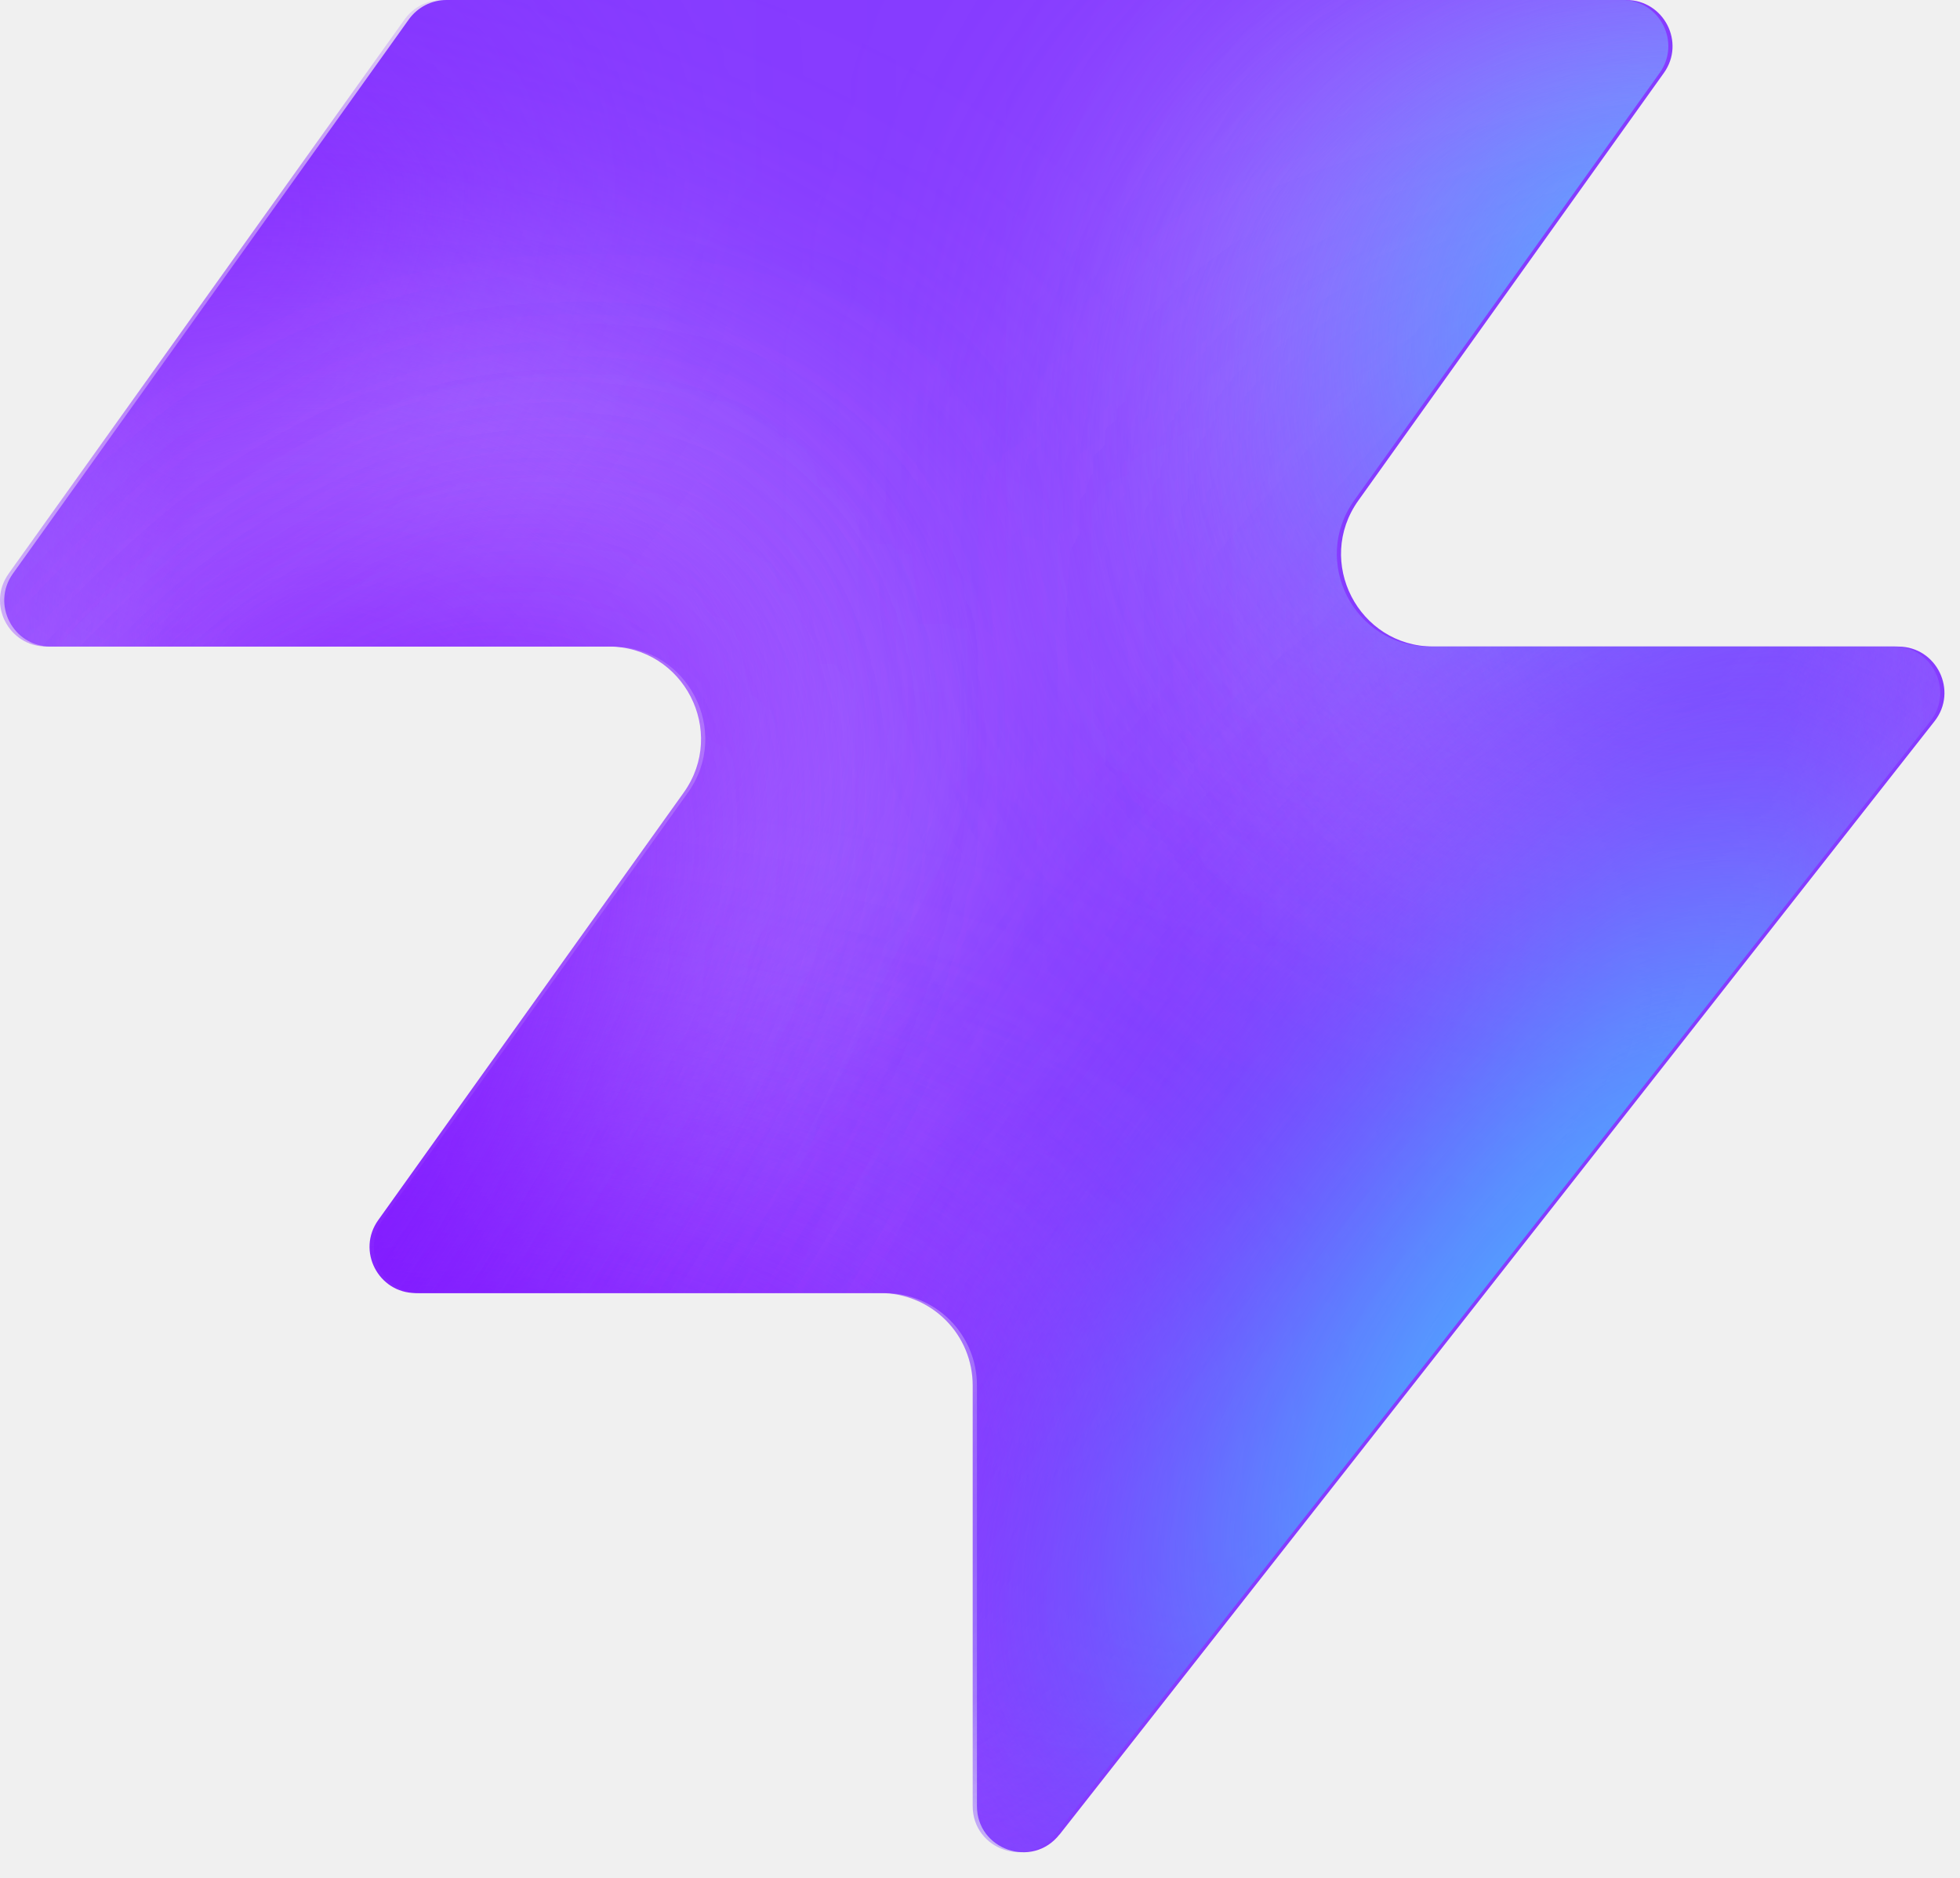
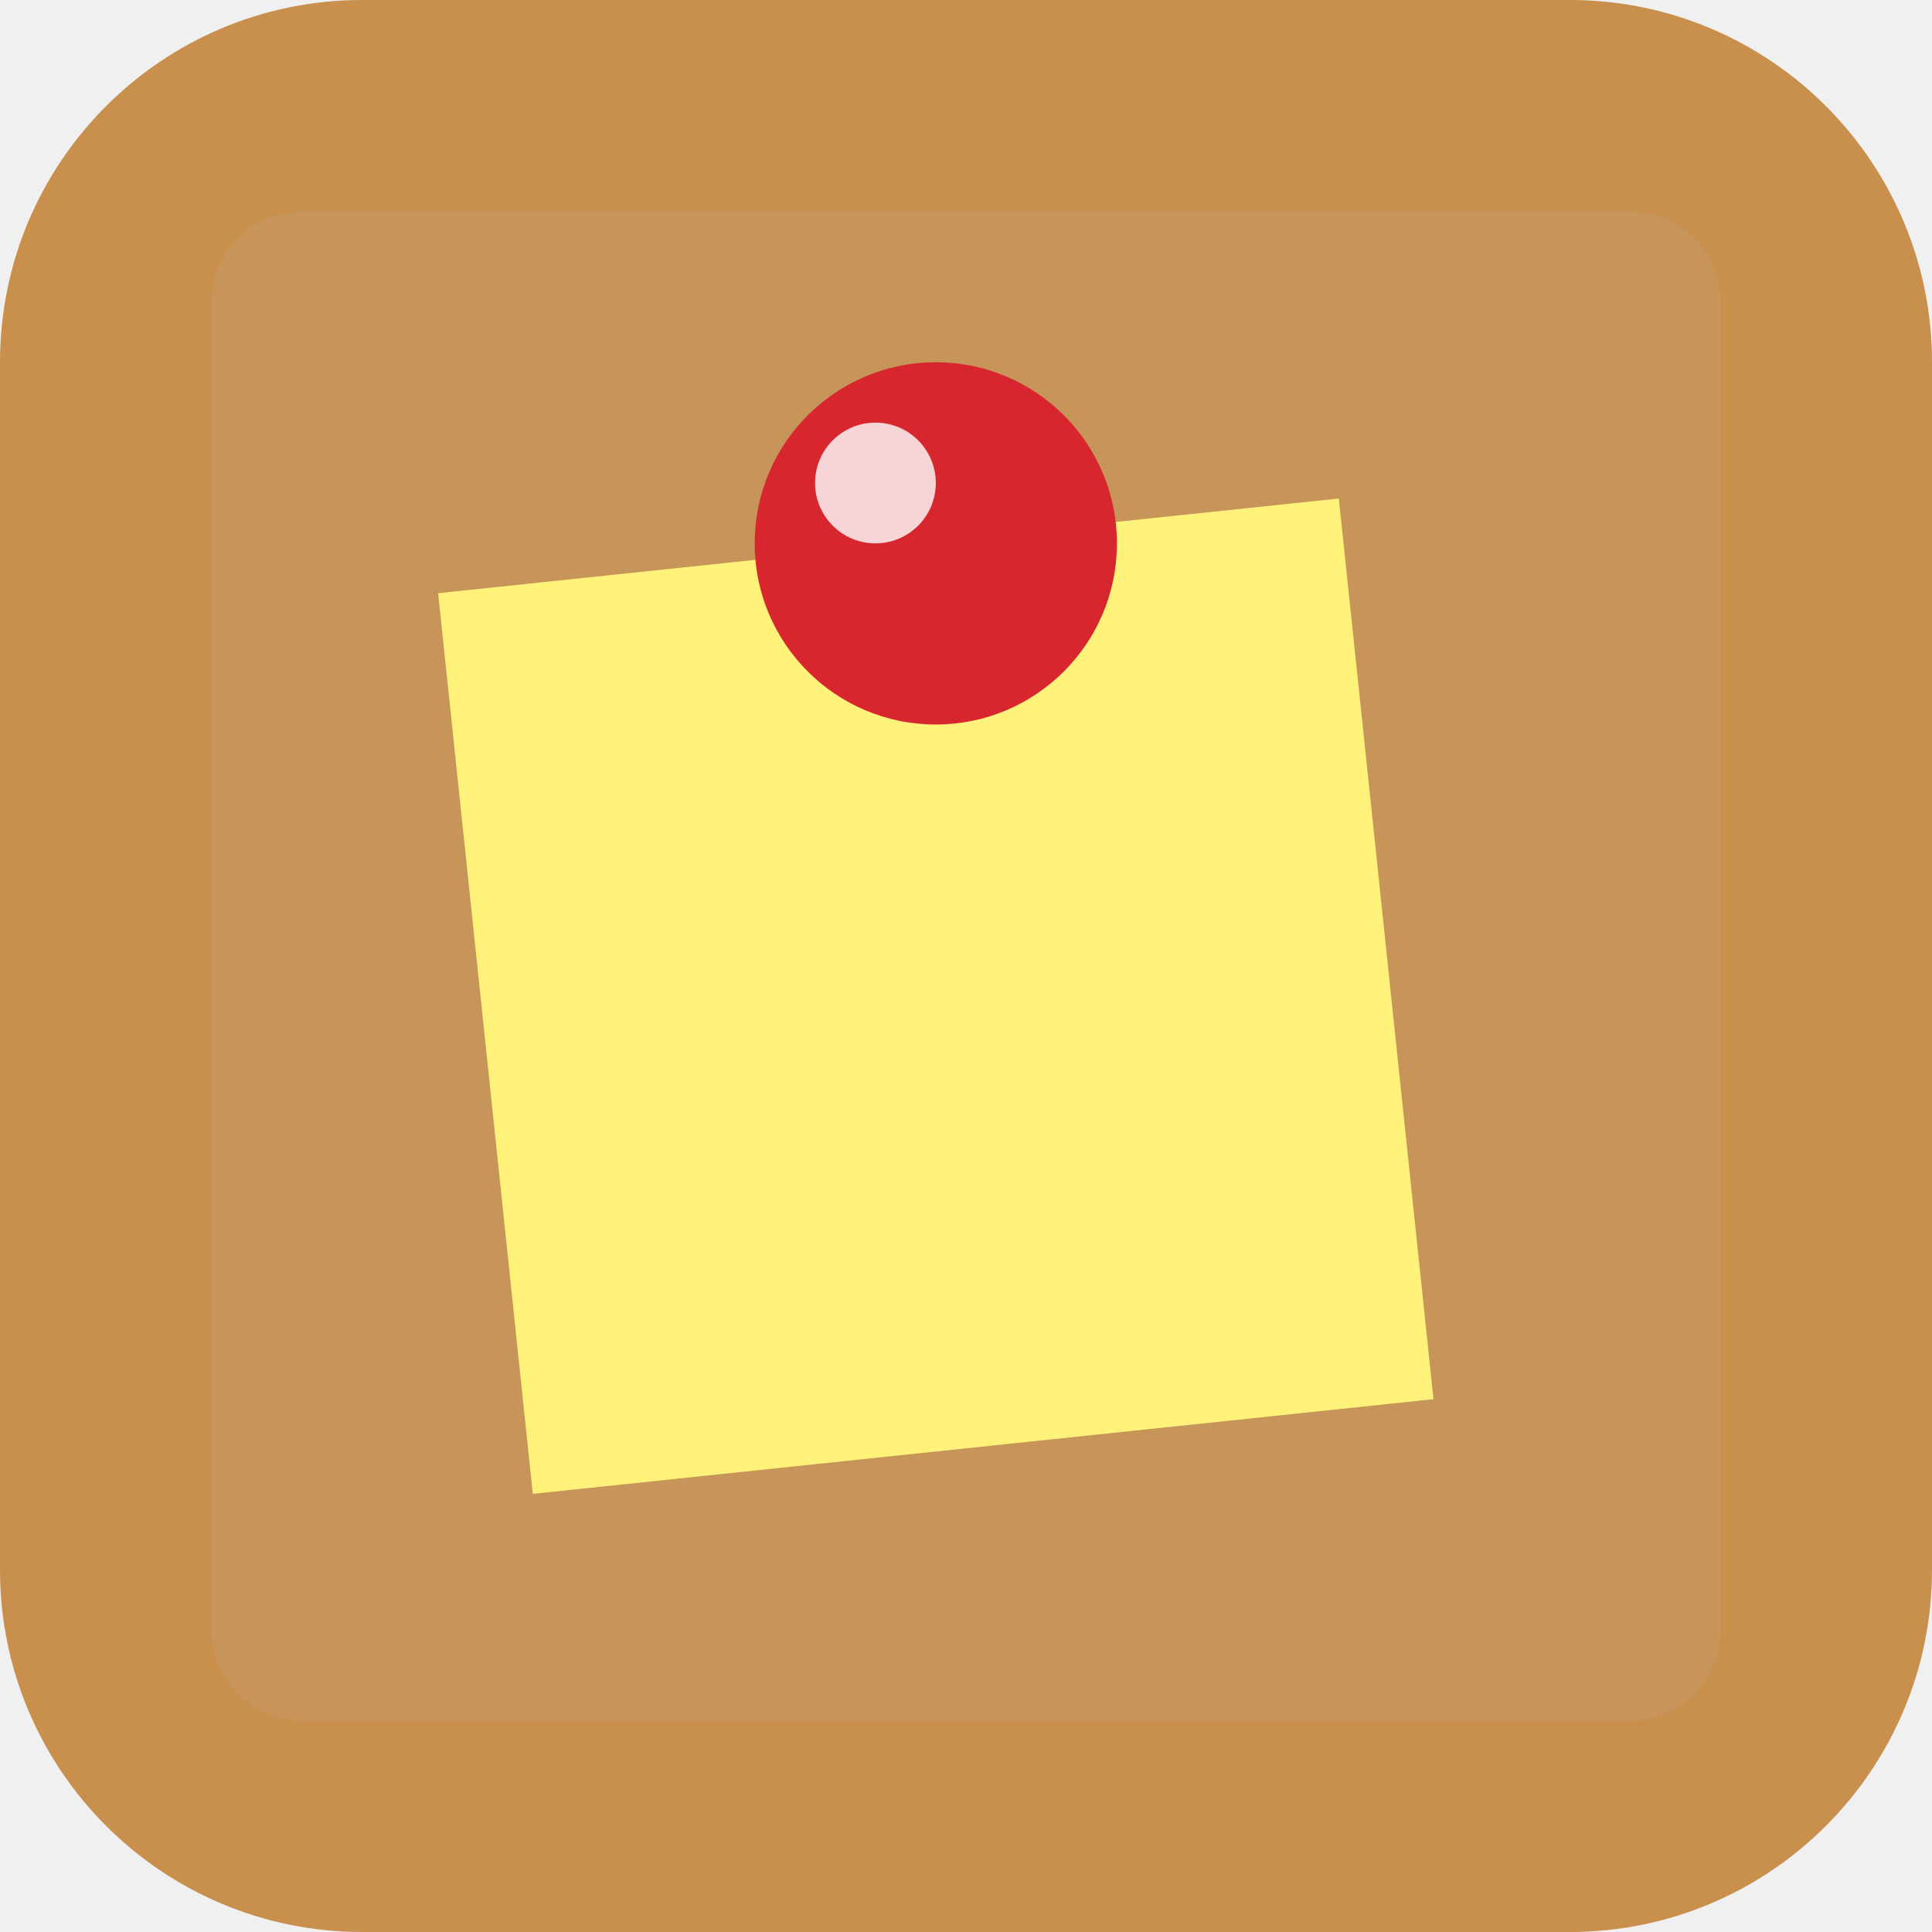
- <svg xmlns="http://www.w3.org/2000/svg" width="48" height="46" fill="none" viewBox="0 0 48 46">
-   <path fill="#863bff" d="M25.946 44.938c-.664.845-2.021.375-2.021-.698V33.937a2.26 2.26 0 0 0-2.262-2.262H10.287c-.92 0-1.456-1.04-.92-1.788l7.48-10.471c1.07-1.497 0-3.578-1.842-3.578H1.237c-.92 0-1.456-1.04-.92-1.788L10.013.474c.214-.297.556-.474.92-.474h28.894c.92 0 1.456 1.04.92 1.788l-7.48 10.471c-1.07 1.498 0 3.579 1.842 3.579h11.377c.943 0 1.473 1.088.89 1.83L25.947 44.94z" style="fill:#863bff;fill:color(display-p3 .525 .23 1);fill-opacity:1" />
-   <mask id="a" width="48" height="46" x="0" y="0" maskUnits="userSpaceOnUse" style="mask-type:alpha">
-     <path fill="#000" d="M25.842 44.938c-.664.844-2.021.375-2.021-.698V33.937a2.26 2.26 0 0 0-2.262-2.262H10.183c-.92 0-1.456-1.04-.92-1.788l7.48-10.471c1.07-1.498 0-3.579-1.842-3.579H1.133c-.92 0-1.456-1.04-.92-1.787L9.91.473c.214-.297.556-.474.92-.474h28.894c.92 0 1.456 1.04.92 1.788l-7.48 10.471c-1.07 1.498 0 3.578 1.842 3.578h11.377c.943 0 1.473 1.088.89 1.832L25.843 44.94z" style="fill:#000;fill-opacity:1" />
-   </mask>
-   <g mask="url(#a)">
-     <g filter="url(#b)">
-       <ellipse cx="5.508" cy="14.704" fill="#ede6ff" rx="5.508" ry="14.704" style="fill:#ede6ff;fill:color(display-p3 .927 .903 1);fill-opacity:1" transform="matrix(.00324 1 1 -.00324 -4.47 31.516)" />
-     </g>
-     <g filter="url(#c)">
-       <ellipse cx="10.399" cy="29.851" fill="#ede6ff" rx="10.399" ry="29.851" style="fill:#ede6ff;fill:color(display-p3 .927 .903 1);fill-opacity:1" transform="matrix(.00324 1 1 -.00324 -39.328 7.883)" />
-     </g>
-     <g filter="url(#d)">
-       <ellipse cx="5.508" cy="30.487" fill="#7e14ff" rx="5.508" ry="30.487" style="fill:#7e14ff;fill:color(display-p3 .492 .077 1);fill-opacity:1" transform="rotate(89.814 -25.913 -14.639)scale(1 -1)" />
-     </g>
-     <g filter="url(#e)">
-       <ellipse cx="5.508" cy="30.599" fill="#7e14ff" rx="5.508" ry="30.599" style="fill:#7e14ff;fill:color(display-p3 .492 .077 1);fill-opacity:1" transform="rotate(89.814 -32.644 -3.334)scale(1 -1)" />
-     </g>
-     <g filter="url(#f)">
-       <ellipse cx="5.508" cy="30.599" fill="#7e14ff" rx="5.508" ry="30.599" style="fill:#7e14ff;fill:color(display-p3 .492 .077 1);fill-opacity:1" transform="matrix(.00324 1 1 -.00324 -34.34 30.47)" />
-     </g>
-     <g filter="url(#g)">
-       <ellipse cx="14.072" cy="22.078" fill="#ede6ff" rx="14.072" ry="22.078" style="fill:#ede6ff;fill:color(display-p3 .927 .903 1);fill-opacity:1" transform="rotate(93.35 24.506 48.493)scale(-1 1)" />
-     </g>
-     <g filter="url(#h)">
-       <ellipse cx="3.47" cy="21.501" fill="#7e14ff" rx="3.47" ry="21.501" style="fill:#7e14ff;fill:color(display-p3 .492 .077 1);fill-opacity:1" transform="rotate(89.009 28.708 47.59)scale(-1 1)" />
-     </g>
-     <g filter="url(#i)">
-       <ellipse cx="3.47" cy="21.501" fill="#7e14ff" rx="3.47" ry="21.501" style="fill:#7e14ff;fill:color(display-p3 .492 .077 1);fill-opacity:1" transform="rotate(89.009 28.708 47.59)scale(-1 1)" />
-     </g>
-     <g filter="url(#j)">
-       <ellipse cx=".387" cy="8.972" fill="#7e14ff" rx="4.407" ry="29.108" style="fill:#7e14ff;fill:color(display-p3 .492 .077 1);fill-opacity:1" transform="rotate(39.51 .387 8.972)" />
-     </g>
-     <g filter="url(#k)">
-       <ellipse cx="47.523" cy="-6.092" fill="#7e14ff" rx="4.407" ry="29.108" style="fill:#7e14ff;fill:color(display-p3 .492 .077 1);fill-opacity:1" transform="rotate(37.892 47.523 -6.092)" />
-     </g>
-     <g filter="url(#l)">
-       <ellipse cx="41.412" cy="6.333" fill="#47bfff" rx="5.971" ry="9.665" style="fill:#47bfff;fill:color(display-p3 .28 .748 1);fill-opacity:1" transform="rotate(37.892 41.412 6.333)" />
-     </g>
-     <g filter="url(#m)">
-       <ellipse cx="-1.879" cy="38.332" fill="#7e14ff" rx="4.407" ry="29.108" style="fill:#7e14ff;fill:color(display-p3 .492 .077 1);fill-opacity:1" transform="rotate(37.892 -1.88 38.332)" />
-     </g>
-     <g filter="url(#n)">
-       <ellipse cx="-1.879" cy="38.332" fill="#7e14ff" rx="4.407" ry="29.108" style="fill:#7e14ff;fill:color(display-p3 .492 .077 1);fill-opacity:1" transform="rotate(37.892 -1.88 38.332)" />
-     </g>
-     <g filter="url(#o)">
-       <ellipse cx="35.651" cy="29.907" fill="#7e14ff" rx="4.407" ry="29.108" style="fill:#7e14ff;fill:color(display-p3 .492 .077 1);fill-opacity:1" transform="rotate(37.892 35.651 29.907)" />
-     </g>
-     <g filter="url(#p)">
-       <ellipse cx="38.418" cy="32.4" fill="#47bfff" rx="5.971" ry="15.297" style="fill:#47bfff;fill:color(display-p3 .28 .748 1);fill-opacity:1" transform="rotate(37.892 38.418 32.4)" />
-     </g>
-   </g>
-   <defs>
-     <filter id="b" width="60.045" height="41.654" x="-19.77" y="16.149" color-interpolation-filters="sRGB" filterUnits="userSpaceOnUse">
-       <feFlood flood-opacity="0" result="BackgroundImageFix" />
-       <feBlend in="SourceGraphic" in2="BackgroundImageFix" result="shape" />
-       <feGaussianBlur result="effect1_foregroundBlur_2002_17158" stdDeviation="7.659" />
-     </filter>
-     <filter id="c" width="90.34" height="51.437" x="-54.613" y="-7.533" color-interpolation-filters="sRGB" filterUnits="userSpaceOnUse">
-       <feFlood flood-opacity="0" result="BackgroundImageFix" />
-       <feBlend in="SourceGraphic" in2="BackgroundImageFix" result="shape" />
-       <feGaussianBlur result="effect1_foregroundBlur_2002_17158" stdDeviation="7.659" />
-     </filter>
-     <filter id="d" width="79.355" height="29.4" x="-49.64" y="2.03" color-interpolation-filters="sRGB" filterUnits="userSpaceOnUse">
-       <feFlood flood-opacity="0" result="BackgroundImageFix" />
-       <feBlend in="SourceGraphic" in2="BackgroundImageFix" result="shape" />
-       <feGaussianBlur result="effect1_foregroundBlur_2002_17158" stdDeviation="4.596" />
-     </filter>
-     <filter id="e" width="79.579" height="29.4" x="-45.045" y="20.029" color-interpolation-filters="sRGB" filterUnits="userSpaceOnUse">
-       <feFlood flood-opacity="0" result="BackgroundImageFix" />
-       <feBlend in="SourceGraphic" in2="BackgroundImageFix" result="shape" />
-       <feGaussianBlur result="effect1_foregroundBlur_2002_17158" stdDeviation="4.596" />
-     </filter>
-     <filter id="f" width="79.579" height="29.4" x="-43.513" y="21.178" color-interpolation-filters="sRGB" filterUnits="userSpaceOnUse">
-       <feFlood flood-opacity="0" result="BackgroundImageFix" />
-       <feBlend in="SourceGraphic" in2="BackgroundImageFix" result="shape" />
-       <feGaussianBlur result="effect1_foregroundBlur_2002_17158" stdDeviation="4.596" />
-     </filter>
-     <filter id="g" width="74.749" height="58.852" x="15.756" y="-17.901" color-interpolation-filters="sRGB" filterUnits="userSpaceOnUse">
-       <feFlood flood-opacity="0" result="BackgroundImageFix" />
-       <feBlend in="SourceGraphic" in2="BackgroundImageFix" result="shape" />
-       <feGaussianBlur result="effect1_foregroundBlur_2002_17158" stdDeviation="7.659" />
-     </filter>
-     <filter id="h" width="61.377" height="25.362" x="23.548" y="2.284" color-interpolation-filters="sRGB" filterUnits="userSpaceOnUse">
-       <feFlood flood-opacity="0" result="BackgroundImageFix" />
-       <feBlend in="SourceGraphic" in2="BackgroundImageFix" result="shape" />
-       <feGaussianBlur result="effect1_foregroundBlur_2002_17158" stdDeviation="4.596" />
-     </filter>
-     <filter id="i" width="61.377" height="25.362" x="23.548" y="2.284" color-interpolation-filters="sRGB" filterUnits="userSpaceOnUse">
-       <feFlood flood-opacity="0" result="BackgroundImageFix" />
-       <feBlend in="SourceGraphic" in2="BackgroundImageFix" result="shape" />
-       <feGaussianBlur result="effect1_foregroundBlur_2002_17158" stdDeviation="4.596" />
-     </filter>
-     <filter id="j" width="56.045" height="63.649" x="-27.636" y="-22.853" color-interpolation-filters="sRGB" filterUnits="userSpaceOnUse">
-       <feFlood flood-opacity="0" result="BackgroundImageFix" />
-       <feBlend in="SourceGraphic" in2="BackgroundImageFix" result="shape" />
-       <feGaussianBlur result="effect1_foregroundBlur_2002_17158" stdDeviation="4.596" />
-     </filter>
-     <filter id="k" width="54.814" height="64.646" x="20.116" y="-38.415" color-interpolation-filters="sRGB" filterUnits="userSpaceOnUse">
-       <feFlood flood-opacity="0" result="BackgroundImageFix" />
-       <feBlend in="SourceGraphic" in2="BackgroundImageFix" result="shape" />
-       <feGaussianBlur result="effect1_foregroundBlur_2002_17158" stdDeviation="4.596" />
-     </filter>
-     <filter id="l" width="33.541" height="35.313" x="24.641" y="-11.323" color-interpolation-filters="sRGB" filterUnits="userSpaceOnUse">
-       <feFlood flood-opacity="0" result="BackgroundImageFix" />
-       <feBlend in="SourceGraphic" in2="BackgroundImageFix" result="shape" />
-       <feGaussianBlur result="effect1_foregroundBlur_2002_17158" stdDeviation="4.596" />
-     </filter>
-     <filter id="m" width="54.814" height="64.646" x="-29.286" y="6.009" color-interpolation-filters="sRGB" filterUnits="userSpaceOnUse">
-       <feFlood flood-opacity="0" result="BackgroundImageFix" />
-       <feBlend in="SourceGraphic" in2="BackgroundImageFix" result="shape" />
-       <feGaussianBlur result="effect1_foregroundBlur_2002_17158" stdDeviation="4.596" />
-     </filter>
-     <filter id="n" width="54.814" height="64.646" x="-29.286" y="6.009" color-interpolation-filters="sRGB" filterUnits="userSpaceOnUse">
-       <feFlood flood-opacity="0" result="BackgroundImageFix" />
-       <feBlend in="SourceGraphic" in2="BackgroundImageFix" result="shape" />
-       <feGaussianBlur result="effect1_foregroundBlur_2002_17158" stdDeviation="4.596" />
-     </filter>
-     <filter id="o" width="54.814" height="64.646" x="8.244" y="-2.416" color-interpolation-filters="sRGB" filterUnits="userSpaceOnUse">
-       <feFlood flood-opacity="0" result="BackgroundImageFix" />
-       <feBlend in="SourceGraphic" in2="BackgroundImageFix" result="shape" />
-       <feGaussianBlur result="effect1_foregroundBlur_2002_17158" stdDeviation="4.596" />
-     </filter>
-     <filter id="p" width="39.409" height="43.623" x="18.713" y="10.588" color-interpolation-filters="sRGB" filterUnits="userSpaceOnUse">
-       <feFlood flood-opacity="0" result="BackgroundImageFix" />
-       <feBlend in="SourceGraphic" in2="BackgroundImageFix" result="shape" />
-       <feGaussianBlur result="effect1_foregroundBlur_2002_17158" stdDeviation="4.596" />
-     </filter>
-   </defs>
+ <svg xmlns="http://www.w3.org/2000/svg" viewBox="0 0 64 64">
+   <rect width="64" height="64" rx="12" fill="#c88f4d" />
+   <rect x="7" y="7" width="50" height="50" rx="3" fill="#c79559" />
+   <rect x="16" y="18" width="30" height="30" fill="#fff27a" transform="rotate(-6 31 33)" />
+   <circle cx="31" cy="18" r="6" fill="#d8262e" />
+   <circle cx="29" cy="16" r="2" fill="#fff" opacity=".8" />
</svg>
